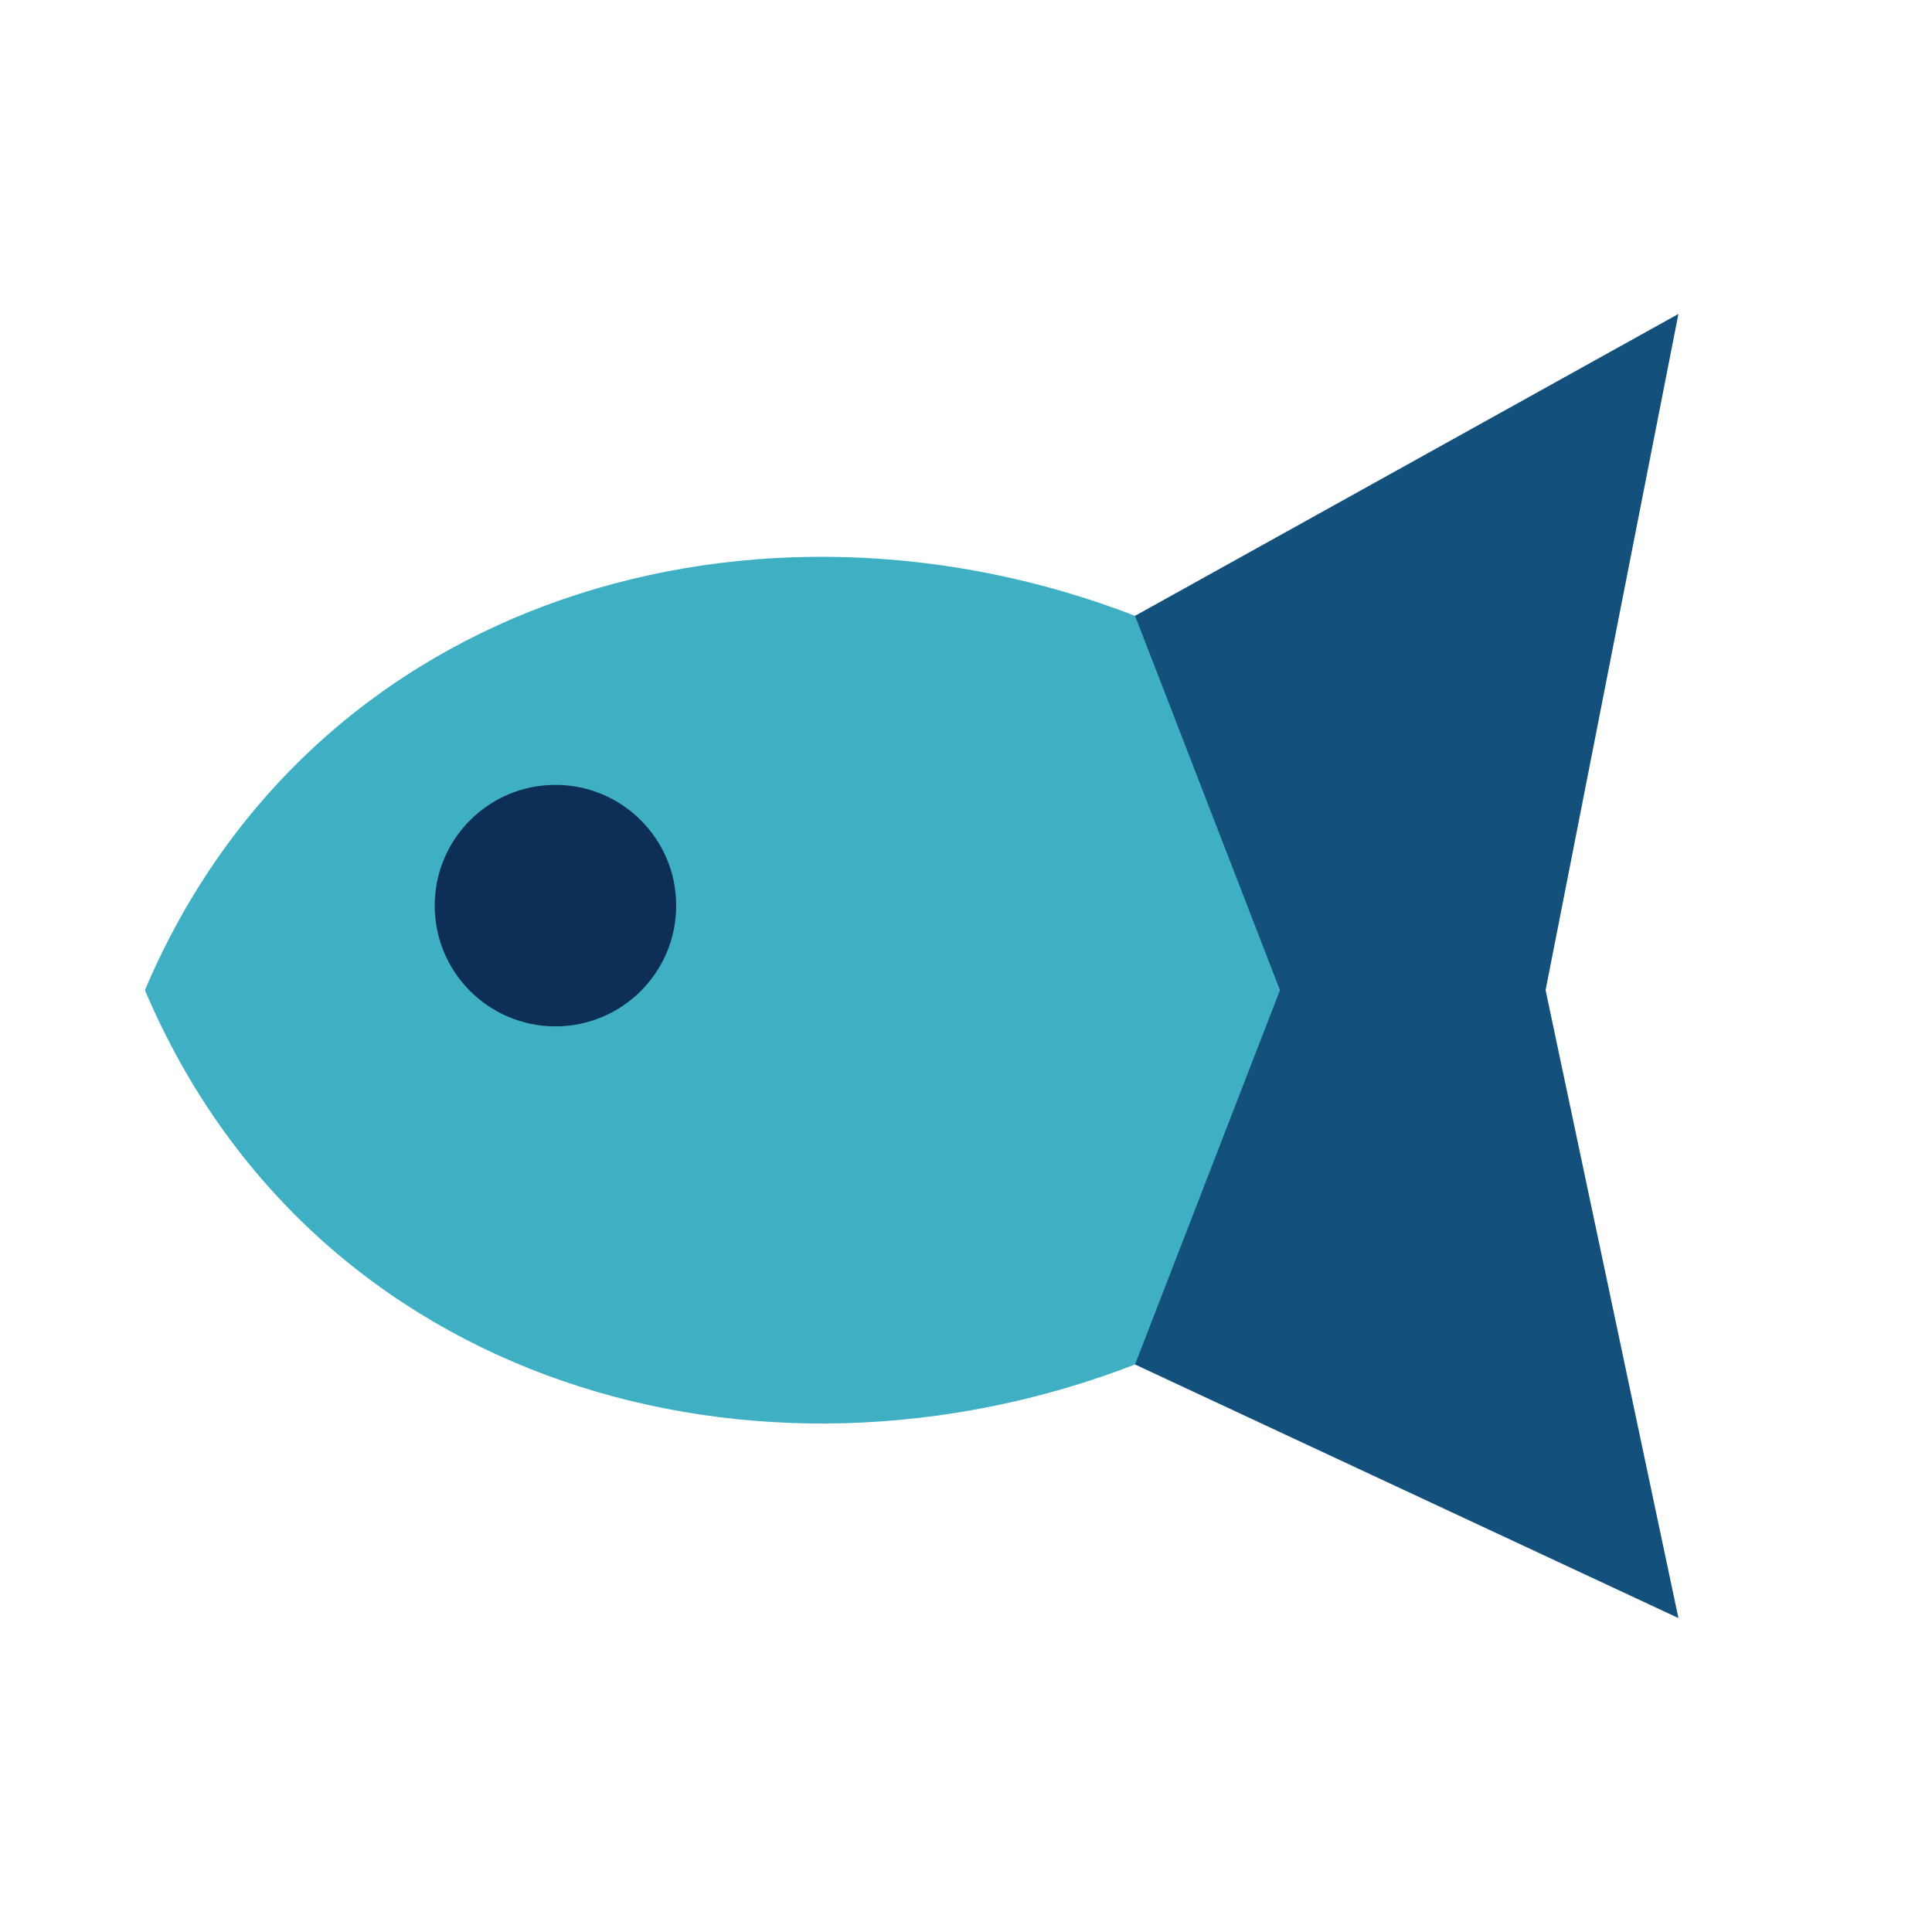
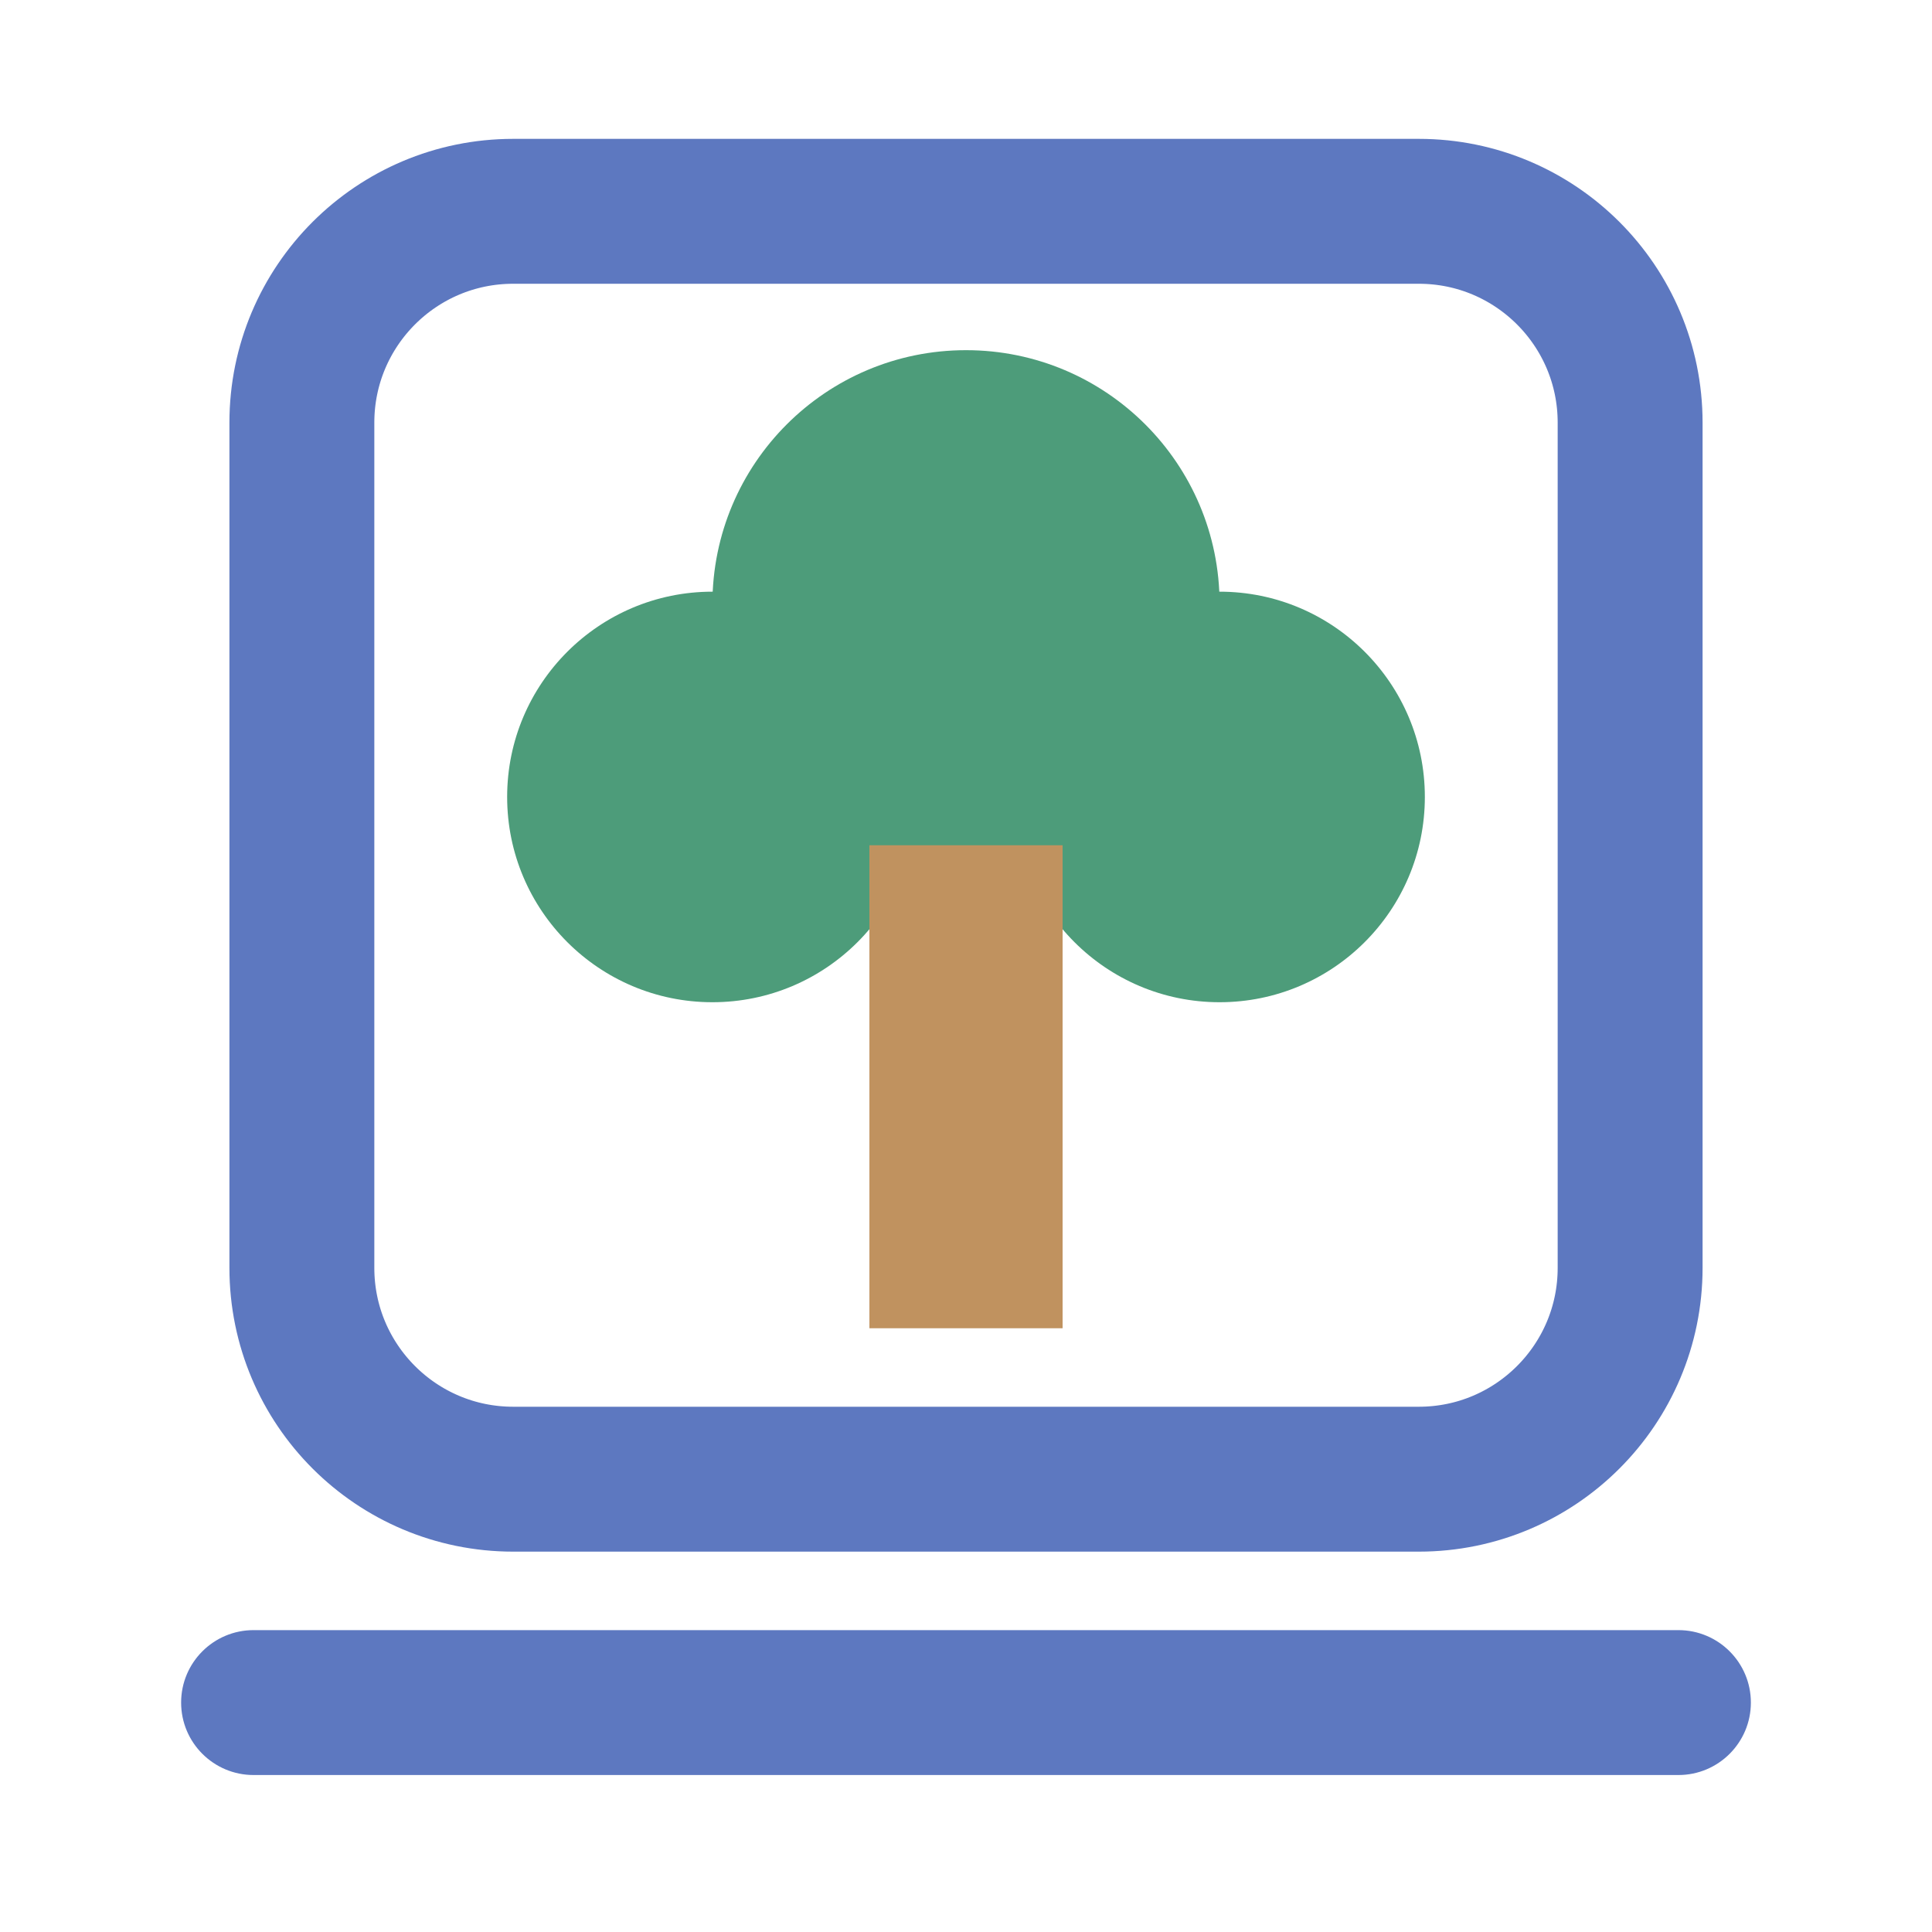
- <svg xmlns="http://www.w3.org/2000/svg" viewBox="0 0 16 16" width="16" height="16">
-   <path fill="#3fb0c4" d="M1.2 8.2C2.6 4.9 6.3 3.9 9.4 5.1L11.6 6.6L11.6 9.8L9.4 11.3C6.3 12.5 2.6 11.5 1.2 8.2Z" />
-   <path fill="#14507c" d="M9.4 5.1L13.9 2.6L12.8 8.2L13.9 13.4L9.4 11.3L10.6 8.2Z" />
-   <circle cx="4.6" cy="7.5" r="1" fill="#0e2f55" />
+ <svg xmlns="http://www.w3.org/2000/svg" viewBox="0 0 32 32" width="32" height="32">
+   <rect x="5" y="3.5" width="22" height="21" rx="3.5" fill="none" stroke="#5d78c0" stroke-width="2.4" />
+   <g fill="#4d9c7a">
+     <circle cx="16" cy="10" r="4.2" />
+     <circle cx="11.8" cy="13.2" r="3.4" />
+     <circle cx="20.2" cy="13.2" r="3.4" />
+   </g>
+   <rect x="14.4" y="14" width="3.2" height="8" fill="#c0925f" />
+   <rect x="3" y="27" width="26" height="2.4" rx="1.2" fill="#5d78c0" />
</svg>
